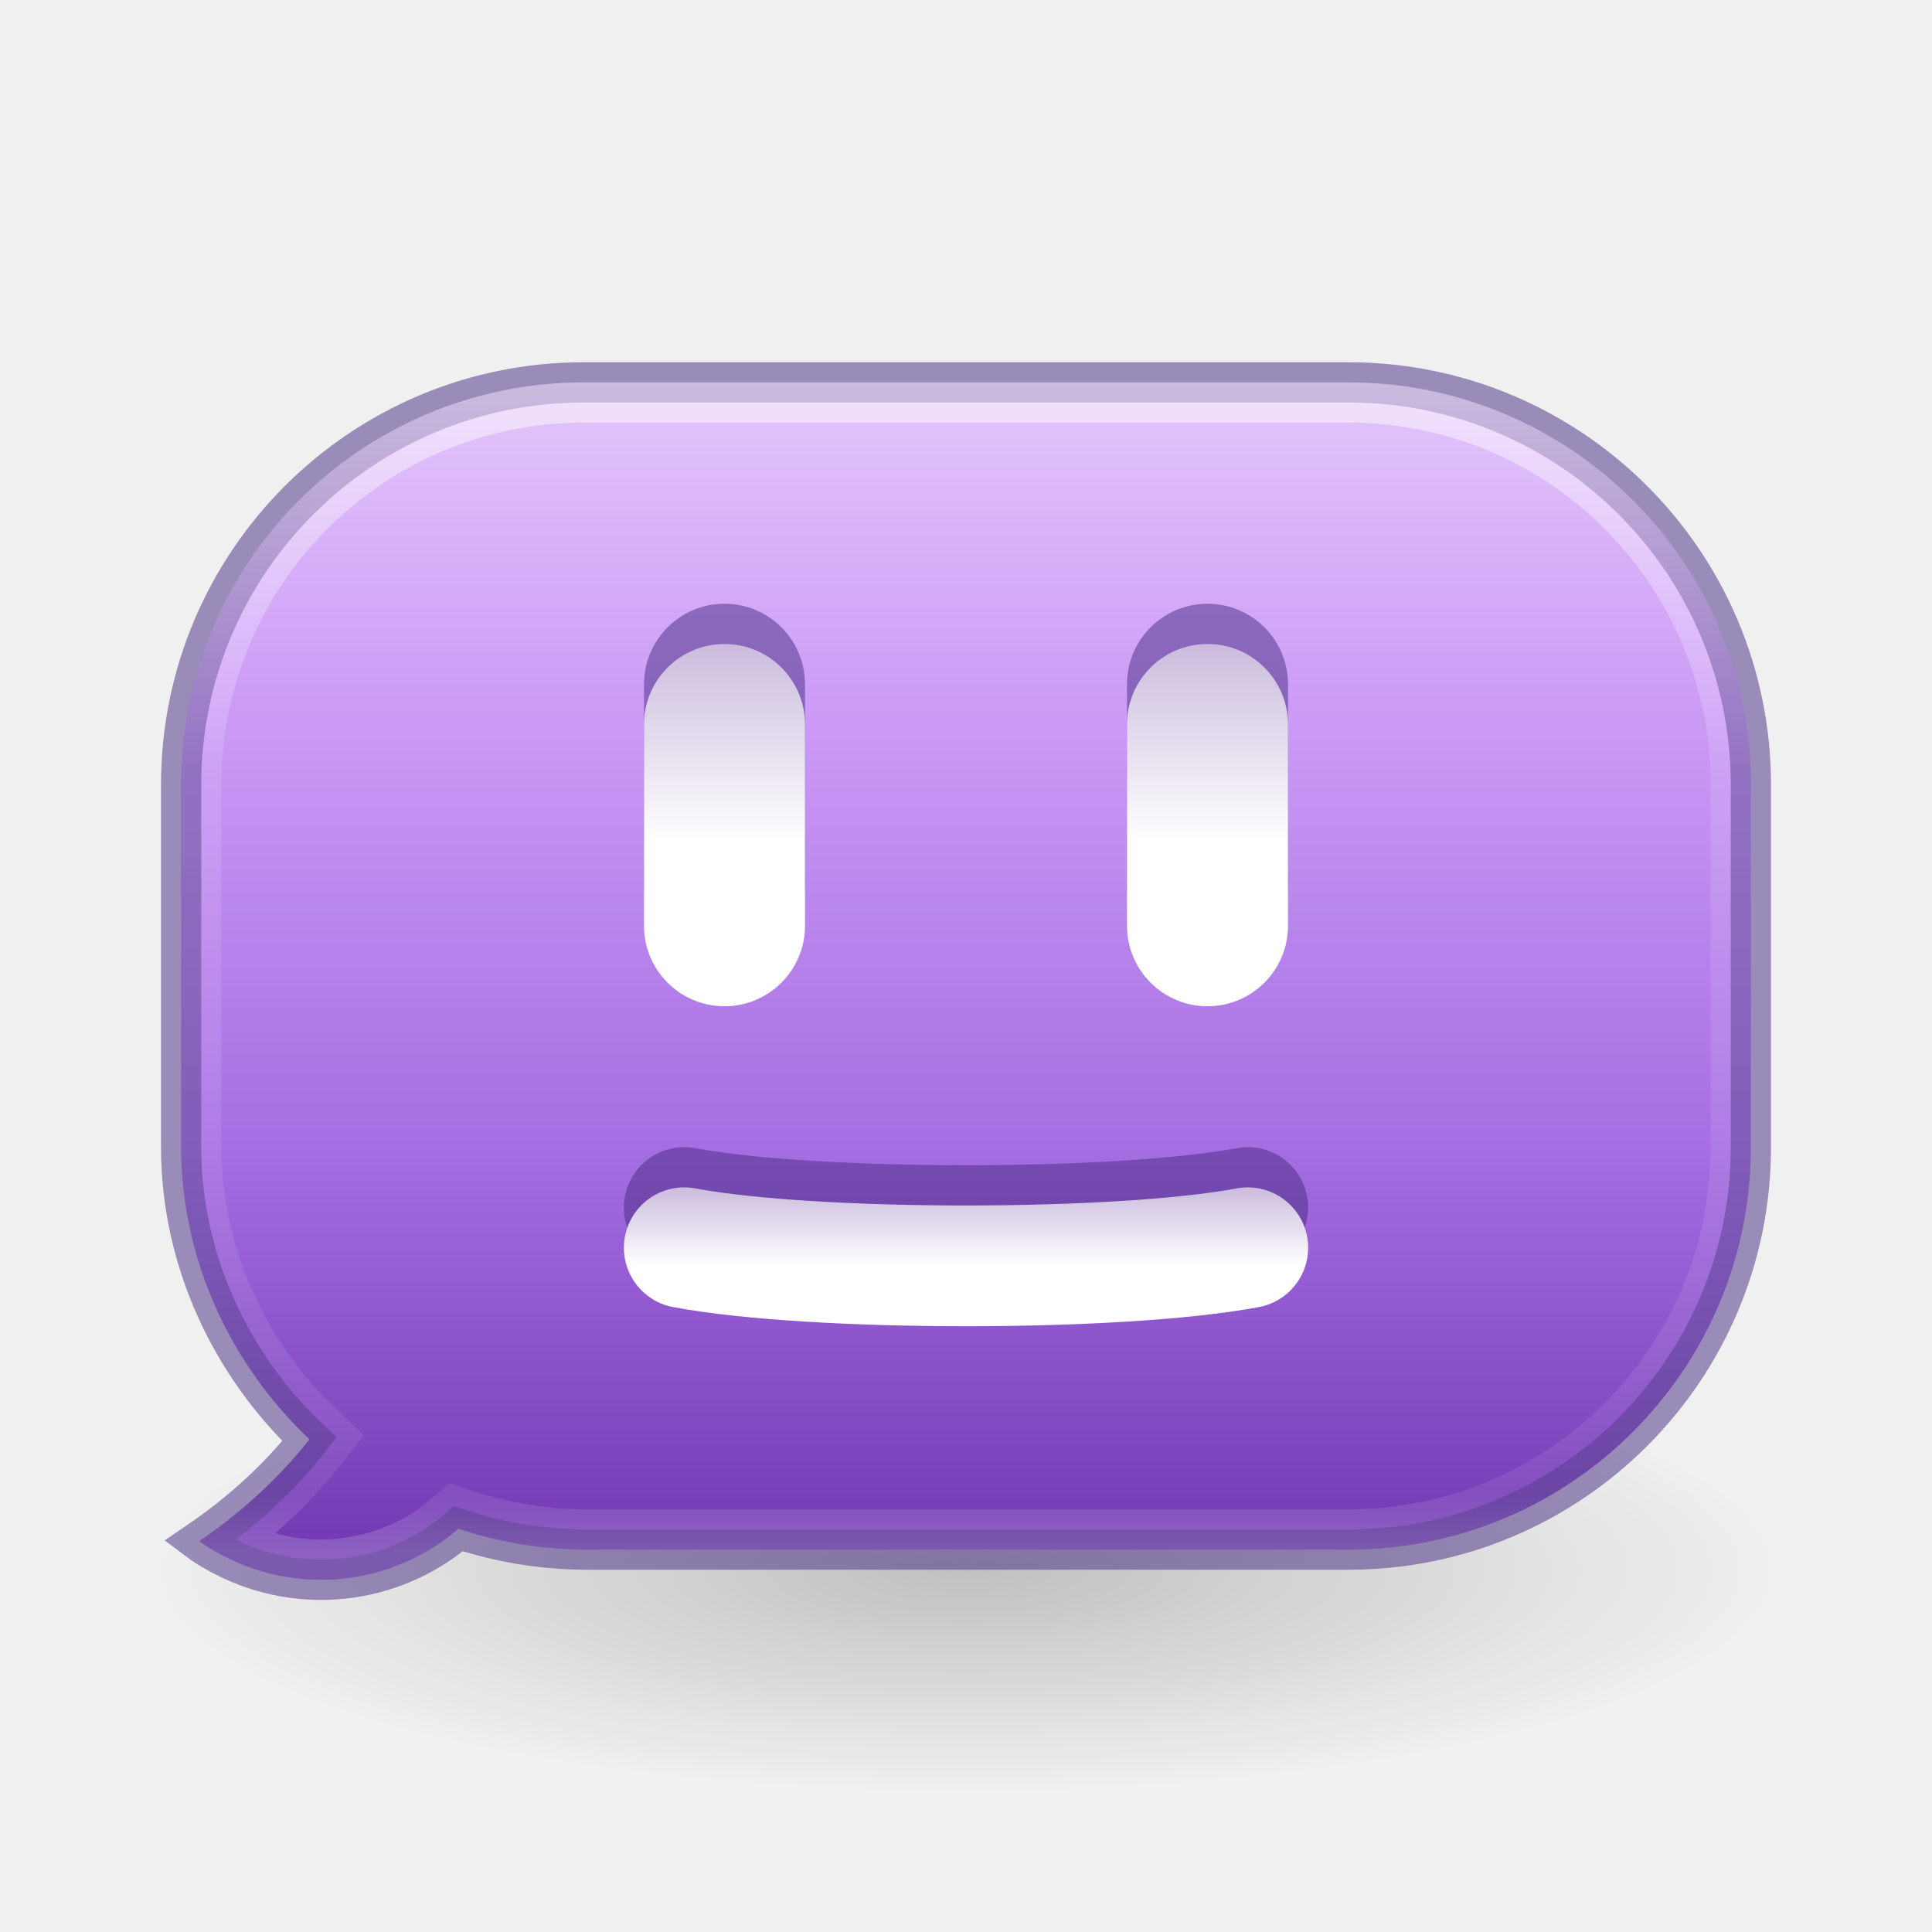
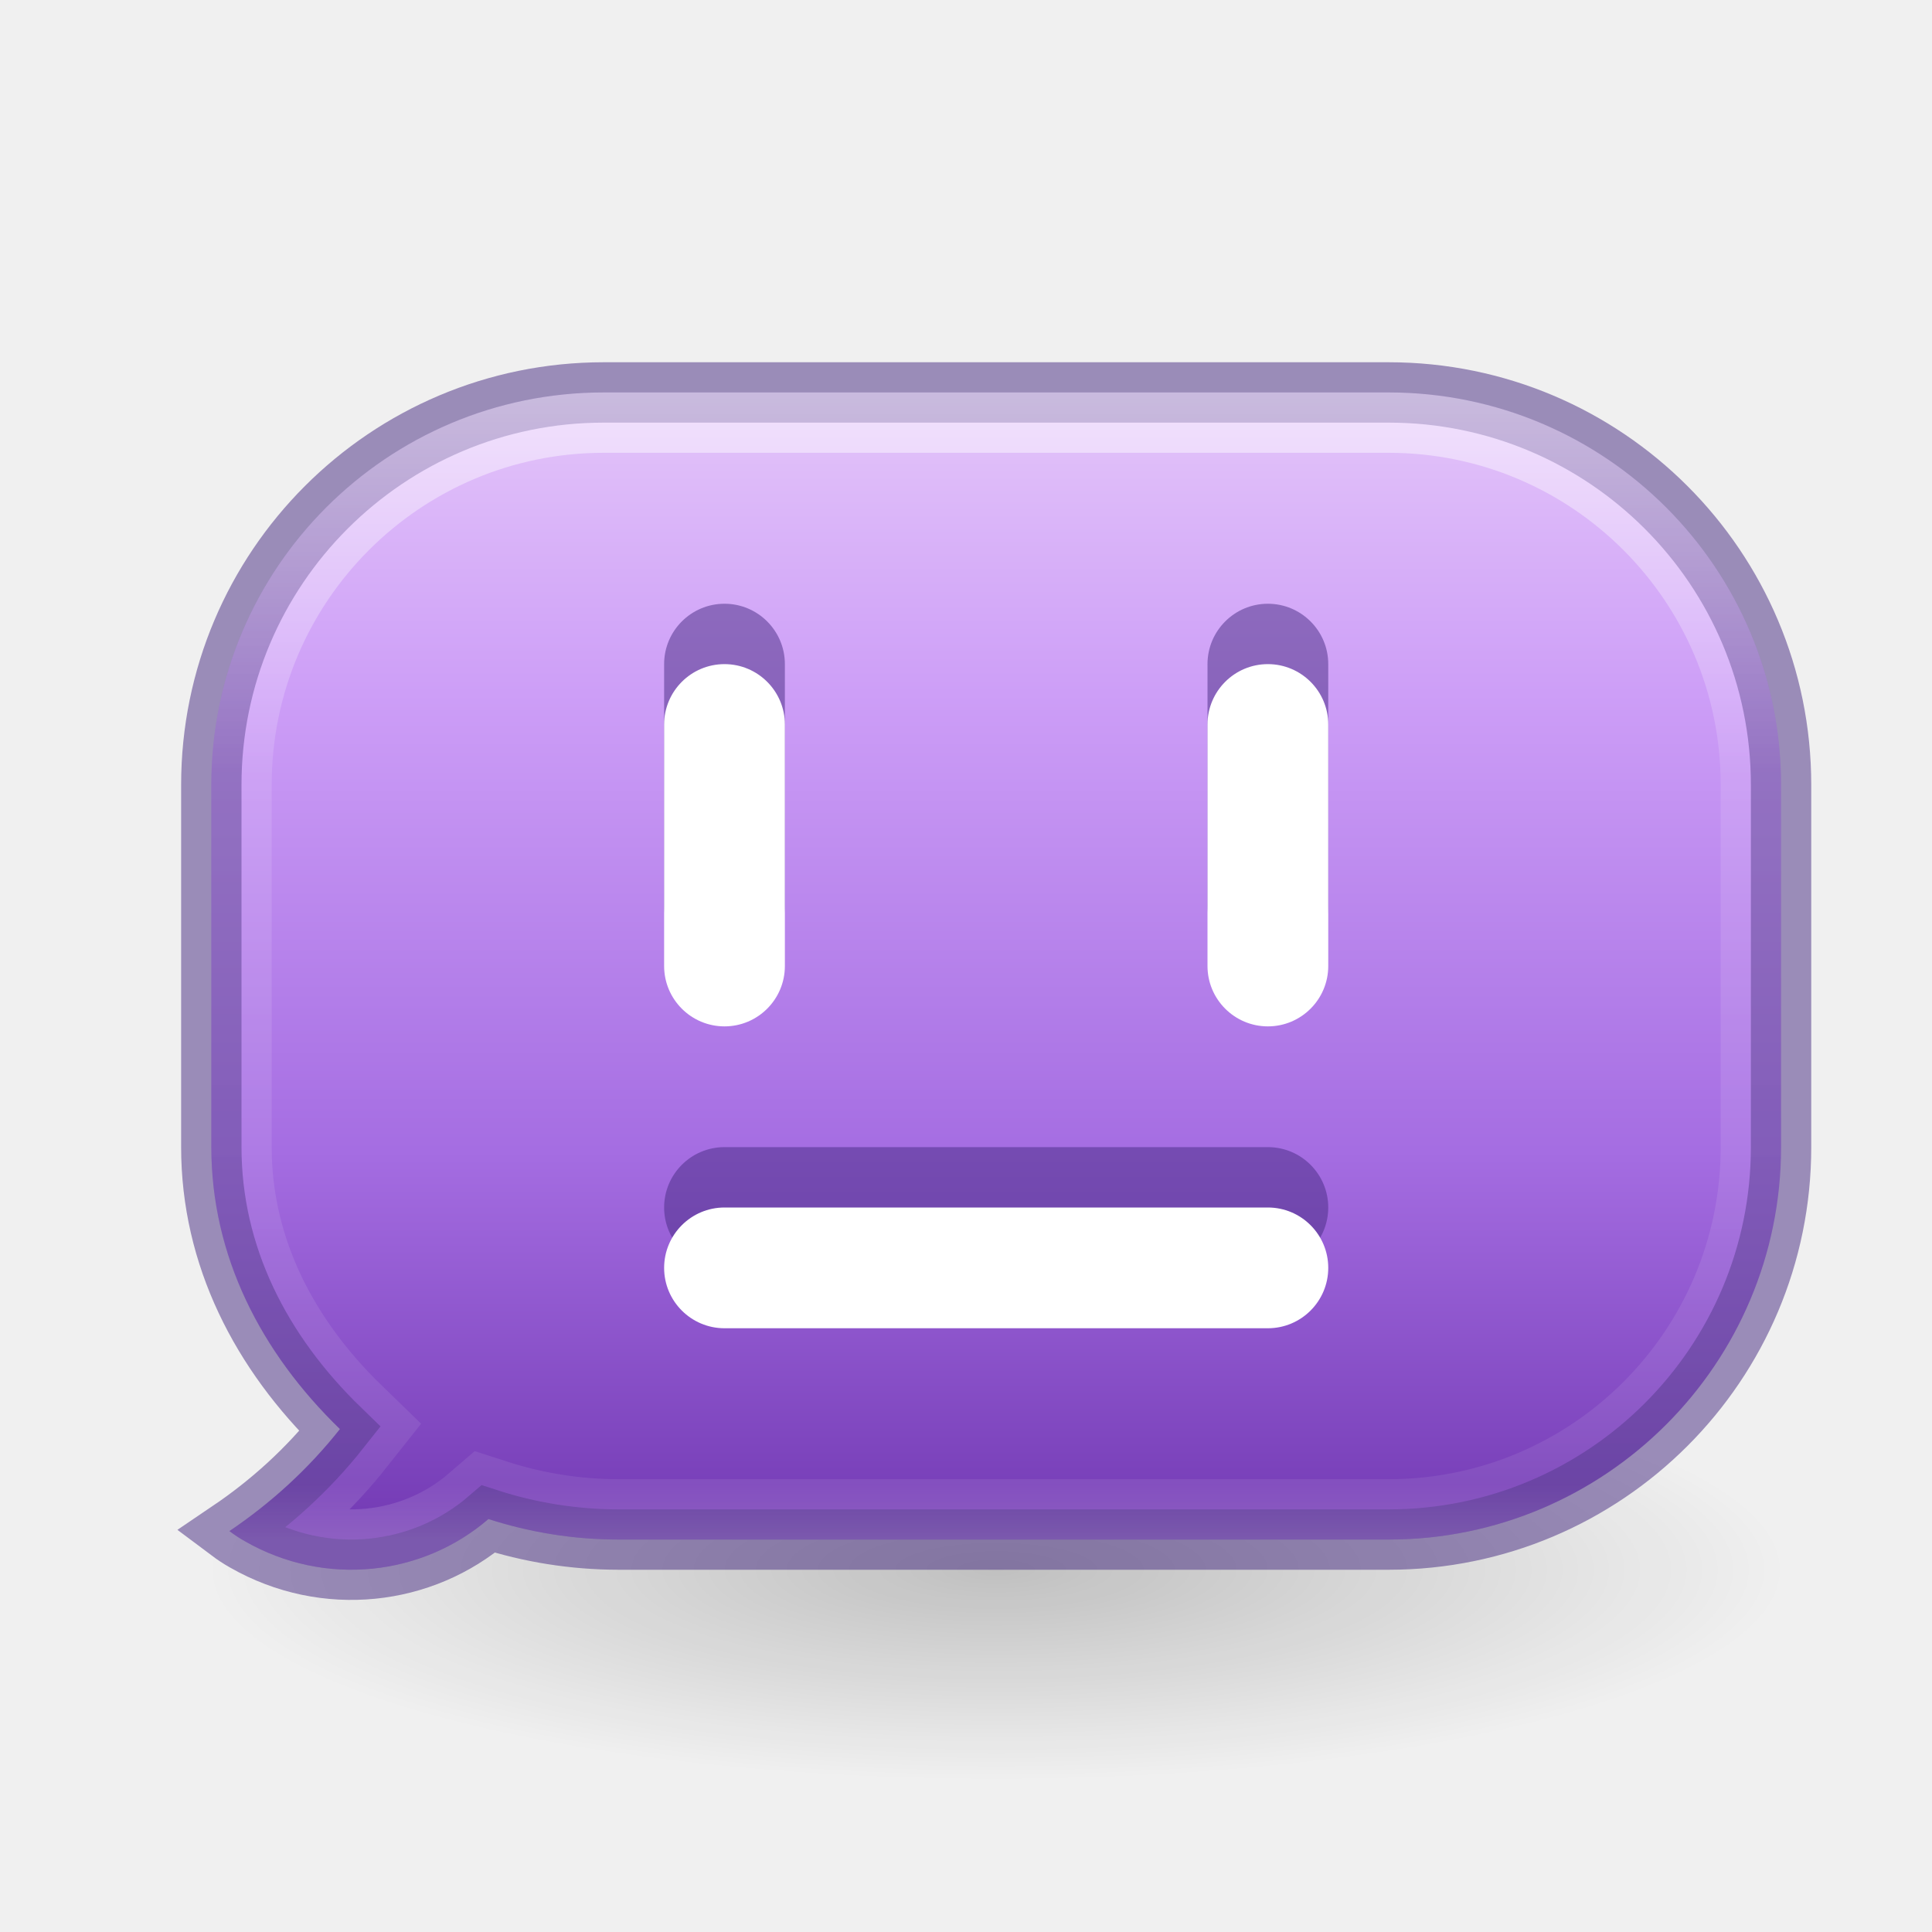
- <svg xmlns="http://www.w3.org/2000/svg" version="1.1" width="48" height="48" id="svg-beckon-48">
+ <svg xmlns="http://www.w3.org/2000/svg" version="1.1" width="48" height="48" viewBox="0 0 32 32" id="svg-beckon-48">
  <defs id="defs-beckon-48">
    <radialGradient cx="0.5" cy="0.5" r="0.5" id="shadowRadial">
      <stop id="shadowStop1" style="stop-color:#000000;stop-opacity:1" offset="0" />
      <stop id="shadowStop2" style="stop-color:#000000;stop-opacity:0" offset="1" />
    </radialGradient>
-     <linearGradient x1="24" y1="9.5" x2="24" y2="38.5" gradientUnits="userSpaceOnUse" id="bodyGradient">
+     <linearGradient x1="16.5" y1="6.5" x2="16.5" y2="25.5" gradientUnits="userSpaceOnUse" id="bodyGradient">
      <stop id="grapeStop1" style="stop-color:#e4c6fa;stop-opacity:1" offset="0" />
      <stop id="grapeStop2" style="stop-color:#cd9ef7;stop-opacity:1" offset="0.262" />
      <stop id="grapeStop3" style="stop-color:#a56de2;stop-opacity:1" offset="0.661" />
      <stop id="grapeStop4" style="stop-color:#7239b3;stop-opacity:1" offset="1" />
    </linearGradient>
-     <linearGradient x1="24" y1="9.5" x2="24" y2="38.5" gradientUnits="userSpaceOnUse" id="innerHighlight">
+     <linearGradient x1="16.5" y1="6.5" x2="16.5" y2="25.5" gradientUnits="userSpaceOnUse" id="innerHighlight">
      <stop id="highlightStop1" style="stop-color:#ffffff;stop-opacity:1" offset="0" />
      <stop id="highlightStop2" style="stop-color:#ffffff;stop-opacity:0.235" offset="0.333" />
      <stop id="highlightStop3" style="stop-color:#ffffff;stop-opacity:0.157" offset="0.951" />
      <stop id="highlightStop4" style="stop-color:#ffffff;stop-opacity:0.392" offset="1" />
    </linearGradient>
    <clipPath clipPathUnits="userSpaceOnUse" id="bubbleClip">
-       <path id="bubbleClipPath" d="M 14.5,9.5 H 33.5 A 10,10 0 0 1 43.5,19.5 V 28.5 A 10,10 0 0 1 33.5,38.5 H 14.6 C 13.49,38.5 12.41,38.32 11.39,37.98 C 9.75,39.4 7.33,39.69 5.34,38.54 C 5.21,38.47 5.07,38.38 4.95,38.29 C 5.96,37.6 6.9,36.76 7.69,35.76 C 5.73,33.91 4.5,31.29 4.5,28.5 V 19.5 A 10,10 0 0 1 14.5,9.5 Z" style="fill:#000000;fill-opacity:1;stroke:none" />
+       <path id="bubbleClipPath" d="M 10,6.5 H 23 A 6.5,6.5 0 0 1 29.5,13 V 19 A 6.5,6.5 0 0 1 23,25.5 H 10.25 C 9.5,25.5 8.77,25.38 8.09,25.16 C 7,26.1 5.39,26.29 4.06,25.53 C 3.97,25.48 3.88,25.42 3.8,25.36 C 4.48,24.9 5.1,24.34 5.63,23.67 C 4.32,22.4 3.5,20.8 3.5,19 V 13 A 6.5,6.5 0 0 1 10,6.5 Z" style="fill:#000000;fill-opacity:1;stroke:none" />
    </clipPath>
-     <linearGradient x1="0" y1="0" x2="0" y2="1" id="insetFace">
-       <stop id="insetStop1" style="stop-color:#cbbcdd;stop-opacity:1" offset="0" />
-       <stop id="insetStop2" style="stop-color:#ffffff;stop-opacity:1" offset="0.55" />
-     </linearGradient>
-     <linearGradient x1="24" y1="29.5" x2="24" y2="33" gradientUnits="userSpaceOnUse" id="insetFaceMouth">
-       <stop id="insetMouthStop1" style="stop-color:#cbbcdd;stop-opacity:1" offset="0" />
-       <stop id="insetMouthStop2" style="stop-color:#ffffff;stop-opacity:1" offset="0.55" />
-     </linearGradient>
  </defs>
  <g id="layer-beckon-48">
-     <ellipse cx="24" cy="39" rx="20" ry="5.5" id="shadow" style="opacity:0.2;fill:url(#shadowRadial);fill-opacity:1;stroke:none" />
-     <path style="fill:url(#bodyGradient);fill-opacity:1;stroke:#452981;stroke-width:1;stroke-opacity:0.498" d="M 14.5,9.5 H 33.5 A 10,10 0 0 1 43.5,19.5 V 28.5 A 10,10 0 0 1 33.5,38.5 H 14.6 C 13.49,38.5 12.41,38.32 11.39,37.98 C 9.75,39.4 7.33,39.69 5.34,38.54 C 5.21,38.47 5.07,38.38 4.95,38.29 C 5.96,37.6 6.9,36.76 7.69,35.76 C 5.73,33.91 4.5,31.29 4.5,28.5 V 19.5 A 10,10 0 0 1 14.5,9.5 Z" id="bubble-body" />
-     <path clip-path="url(#bubbleClip)" style="fill:none;stroke:url(#innerHighlight);stroke-width:2;stroke-miterlimit:4;stroke-dasharray:none;stroke-opacity:0.498" d="M 14.5,9.5 H 33.5 A 10,10 0 0 1 43.5,19.5 V 28.5 A 10,10 0 0 1 33.5,38.5 H 14.6 C 13.49,38.5 12.41,38.32 11.39,37.98 C 9.75,39.4 7.33,39.69 5.34,38.54 C 5.21,38.47 5.07,38.38 4.95,38.29 C 5.96,37.6 6.9,36.76 7.69,35.76 C 5.73,33.91 4.5,31.29 4.5,28.5 V 19.5 A 10,10 0 0 1 14.5,9.5 Z" id="bubble-highlight" />
+     <ellipse cx="16.5" cy="26" rx="13" ry="3.5" id="shadow" style="opacity:0.2;fill:url(#shadowRadial);fill-opacity:1;stroke:none" />
+     <path style="fill:url(#bodyGradient);fill-opacity:1;stroke:#452981;stroke-width:1;stroke-opacity:0.498" d="M 10,6.5 H 23 A 6.5,6.5 0 0 1 29.5,13 V 19 A 6.5,6.5 0 0 1 23,25.5 H 10.25 C 9.5,25.5 8.77,25.38 8.09,25.16 C 7,26.1 5.39,26.29 4.06,25.53 C 3.97,25.48 3.88,25.42 3.8,25.36 C 4.48,24.9 5.1,24.34 5.63,23.67 C 4.32,22.4 3.5,20.8 3.5,19 V 13 A 6.5,6.5 0 0 1 10,6.5 Z" id="bubble-body" />
+     <path clip-path="url(#bubbleClip)" style="fill:none;stroke:url(#innerHighlight);stroke-width:2;stroke-miterlimit:4;stroke-dasharray:none;stroke-opacity:0.498" d="M 10,6.5 H 23 A 6.5,6.5 0 0 1 29.5,13 V 19 A 6.5,6.5 0 0 1 23,25.5 H 10.25 C 9.5,25.5 8.77,25.38 8.09,25.16 C 7,26.1 5.39,26.29 4.06,25.53 C 3.97,25.48 3.88,25.42 3.8,25.36 C 4.48,24.9 5.1,24.34 5.63,23.67 C 4.32,22.4 3.5,20.8 3.5,19 V 13 A 6.5,6.5 0 0 1 10,6.5 Z" id="bubble-highlight" />
    <g id="face">
-       <path style="opacity:0.5;fill:#452981;fill-opacity:1;stroke:none" d="m 18,15 c -1.105,0 -2,0.895 -2,2 l 0,5 c 0,1.105 0.895,2 2,2 1.105,0 2,-0.895 2,-2 l 0,-5 c 0,-1.105 -0.895,-2 -2,-2 z m 12,0 c -1.105,0 -2,0.895 -2,2 l 0,5 c 0,1.105 0.895,2 2,2 1.105,0 2,-0.895 2,-2 l 0,-5 c 0,-1.105 -0.895,-2 -2,-2 z" id="eyes-shadow" />
-       <path style="fill:url(#insetFace);fill-opacity:1;stroke:none" d="m 18,16 c -1.105,0 -2,0.895 -2,2 l 0,5 c 0,1.105 0.895,2 2,2 1.105,0 2,-0.895 2,-2 l 0,-5 c 0,-1.105 -0.895,-2 -2,-2 z m 12,0 c -1.105,0 -2,0.895 -2,2 l 0,5 c 0,1.105 0.895,2 2,2 1.105,0 2,-0.895 2,-2 l 0,-5 c 0,-1.105 -0.895,-2 -2,-2 z" id="eyes" />
-       <path style="opacity:0.5;fill:none;stroke:#452981;stroke-width:3;stroke-linecap:round;stroke-opacity:1" d="m 17,30 c 3.2,0.6 10.8,0.6 14,0" id="mouth-shadow" />
-       <path style="fill:none;stroke:url(#insetFaceMouth);stroke-width:3;stroke-linecap:round;stroke-opacity:1" d="m 17,31 c 3.2,0.6 10.8,0.6 14,0" id="mouth" />
+       <path style="opacity:0.5;fill:#452981;fill-opacity:1;stroke:none" d="m 12,10 c -0.552,0 -1,0.448 -1,1 l 0,4 c 0,0.552 0.448,1 1,1 0.552,0 1,-0.448 1,-1 l 0,-4 c 0,-0.552 -0.448,-1 -1,-1 z m 9,0 c -0.552,0 -1,0.448 -1,1 l 0,4 c 0,0.552 0.448,1 1,1 0.552,0 1,-0.448 1,-1 l 0,-4 c 0,-0.552 -0.448,-1 -1,-1 z m -9,9 c -0.552,0 -1,0.448 -1,1 0,0.552 0.448,1 1,1 l 9,0 c 0.552,0 1,-0.448 1,-1 0,-0.552 -0.448,-1 -1,-1 l -9,0 z" id="face-shadow" />
+       <path style="fill:#ffffff;fill-opacity:1;stroke:none" d="m 12,11 c -0.552,0 -1,0.448 -1,1 l 0,4 c 0,0.552 0.448,1 1,1 0.552,0 1,-0.448 1,-1 l 0,-4 c 0,-0.552 -0.448,-1 -1,-1 z m 9,0 c -0.552,0 -1,0.448 -1,1 l 0,4 c 0,0.552 0.448,1 1,1 0.552,0 1,-0.448 1,-1 l 0,-4 c 0,-0.552 -0.448,-1 -1,-1 z m -9,9 c -0.552,0 -1,0.448 -1,1 0,0.552 0.448,1 1,1 l 9,0 c 0.552,0 1,-0.448 1,-1 0,-0.552 -0.448,-1 -1,-1 l -9,0 z" id="face-white" />
    </g>
  </g>
</svg>
